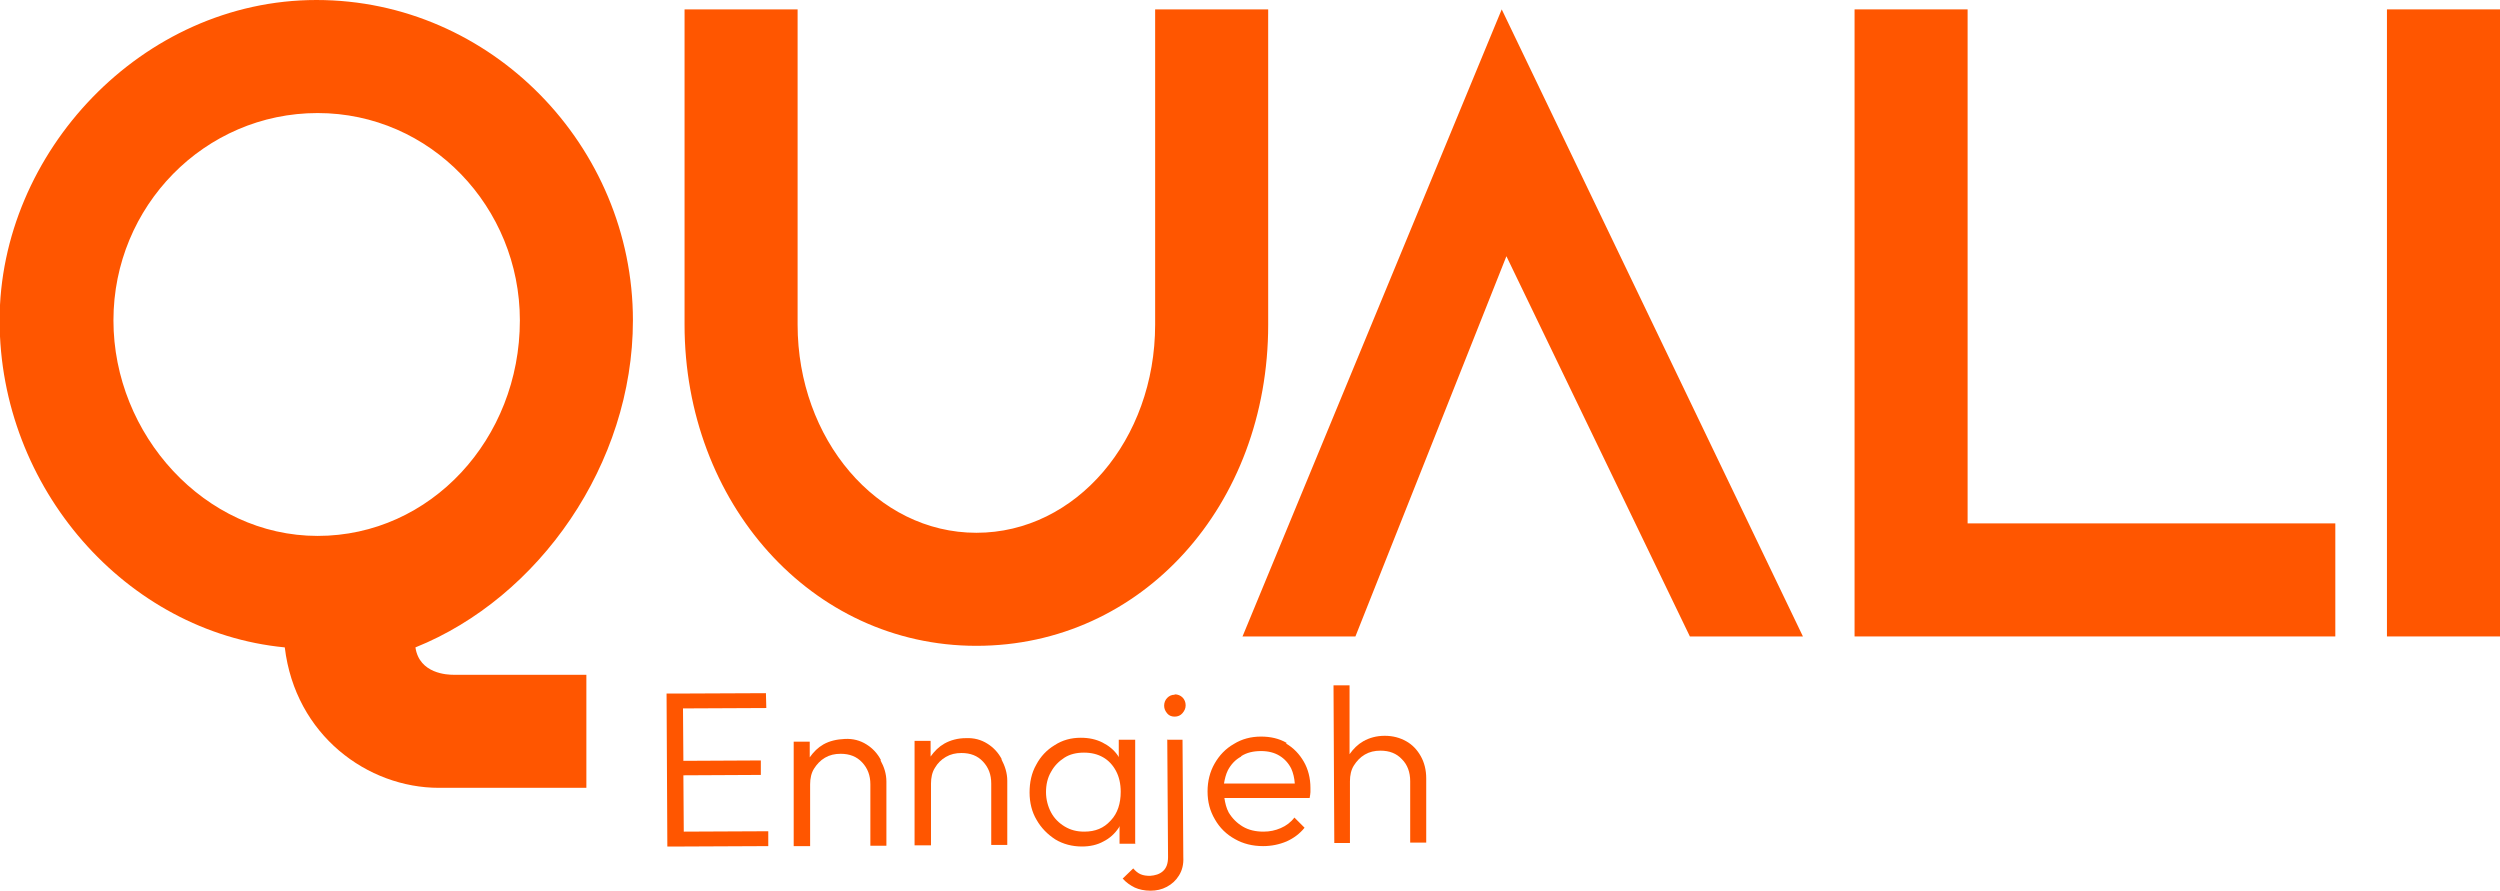
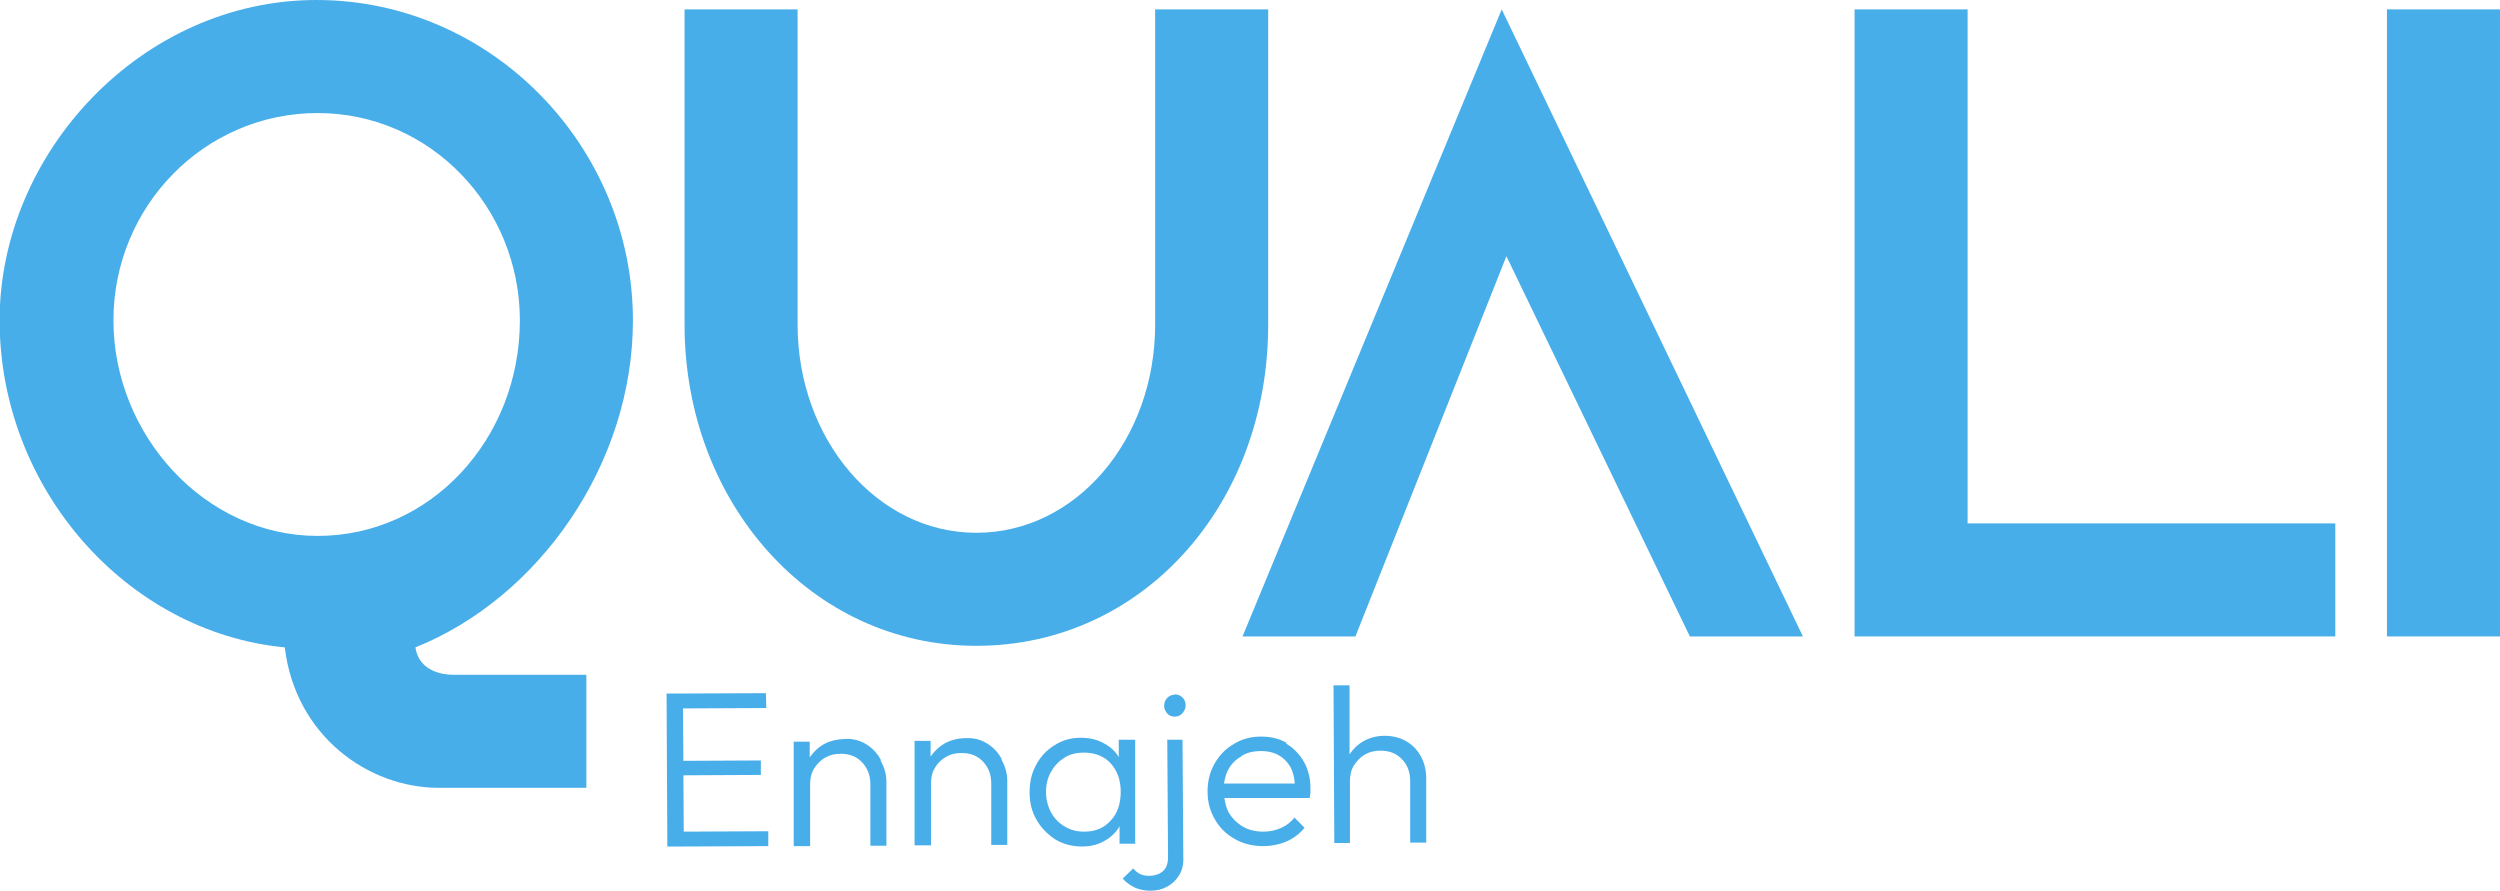
<svg xmlns="http://www.w3.org/2000/svg" id="Layer_2" data-name="Layer 2" viewBox="0 0 63.91 22.76">
  <defs>
    <style>
      .cls-1 {
-         fill: #ff5600;
+         fill: #48aeea;
      }
    </style>
  </defs>
  <g id="Layer_1-2" data-name="Layer 1">
    <g>
      <g>
        <path class="cls-1" d="M11.22,20.14c-1.82,0-3.67-1.34-3.94-3.59-4.06-.39-7.29-4.08-7.29-8.36S3.62,0,8.09,0s8.09,3.74,8.09,8.19c0,3.67-2.4,7.09-5.56,8.36.1.68.83.7.97.7h3.4v2.89h-3.77ZM13.29,8.19c0-2.89-2.28-5.3-5.17-5.3s-5.22,2.38-5.22,5.3,2.33,5.51,5.22,5.51,5.17-2.48,5.17-5.51Z" />
        <path class="cls-1" d="M17.5,8.31V.24h2.89v8.06c0,2.92,2.02,5.32,4.57,5.32s4.57-2.38,4.57-5.32V.24h2.89v8.06c0,4.62-3.23,8.21-7.46,8.21s-7.46-3.67-7.46-8.21Z" />
        <path class="cls-1" d="M31.76,16.28L38.39.24l7.7,16.03h-2.89l-4.69-9.72-3.86,9.72h-2.89Z" />
        <path class="cls-1" d="M47.41,16.28V.24h2.89v13.14h9.4v2.89h-12.29Z" />
        <path class="cls-1" d="M61.02,16.28V.24h2.89v16.03h-2.89Z" />
      </g>
      <g>
        <polygon class="cls-1" points="19.64 21.25 17.48 21.26 17.47 19.82 19.45 19.81 19.45 19.44 17.47 19.45 17.46 18.11 19.59 18.1 19.58 17.72 17.32 17.73 17.32 17.73 17.04 17.73 17.06 21.64 17.48 21.64 17.48 21.64 19.64 21.63 19.64 21.25" />
        <path class="cls-1" d="M22.52,19.43c-.09-.17-.21-.3-.37-.4-.16-.1-.34-.15-.55-.14s-.39.05-.55.14c-.14.08-.25.19-.35.33v-.4s-.41,0-.41,0v2.67s.42,0,.42,0v-1.58s0,0,0,0c0-.15.03-.29.1-.4s.16-.21.28-.28c.12-.07.25-.1.4-.1.23,0,.41.07.55.22.14.15.21.33.21.56v1.57s.41,0,.41,0v-1.64c0-.2-.06-.38-.15-.54Z" />
        <path class="cls-1" d="M25.61,19.41c-.09-.17-.21-.3-.37-.4-.16-.1-.34-.15-.55-.14-.2,0-.39.05-.55.14-.14.08-.25.19-.35.33v-.4s-.41,0-.41,0v2.67s.42,0,.42,0v-1.58s0,0,0,0c0-.15.03-.29.1-.4.07-.12.16-.21.28-.28.12-.07.25-.1.4-.1.23,0,.41.07.55.22.14.15.21.33.21.56v1.57s.41,0,.41,0v-1.64c0-.2-.06-.38-.15-.55Z" />
        <path class="cls-1" d="M29.02,21.58v-2.67s-.42,0-.42,0v.45s-.01-.03-.02-.04c-.1-.15-.24-.26-.4-.34-.16-.08-.34-.12-.55-.12-.25,0-.47.06-.67.19-.2.12-.36.29-.47.5-.12.21-.17.45-.17.71,0,.26.06.5.18.7.12.21.28.37.48.5.2.12.43.18.68.18.2,0,.39-.04.55-.13.16-.08.29-.2.39-.35.01-.02.02-.03.02-.05v.46s.41,0,.41,0ZM28.39,20.98c-.17.19-.39.28-.67.28-.19,0-.35-.04-.5-.13s-.27-.21-.35-.36-.13-.33-.13-.52.04-.37.13-.52c.08-.15.2-.27.34-.36s.31-.13.5-.13c.19,0,.35.04.49.12s.25.2.33.35c.08.15.12.33.12.53,0,.3-.08.55-.25.73Z" />
        <path class="cls-1" d="M30.03,17.76c-.08,0-.14.03-.19.08-.05.05-.08.12-.08.2,0,.08.03.14.08.2.05.06.12.08.19.08.08,0,.15-.03.2-.09.05-.06.08-.12.08-.2,0-.08-.03-.15-.08-.2-.05-.05-.12-.08-.2-.08Z" />
        <path class="cls-1" d="M29.84,18.9l.02,3.01c0,.16-.04.28-.13.36-.09.08-.2.11-.33.12-.09,0-.17-.01-.24-.04-.07-.03-.13-.08-.19-.15l-.27.26c.09.1.19.17.31.23.11.05.25.08.4.08.15,0,.29-.03.42-.1.13-.07.23-.16.31-.29.08-.13.12-.28.11-.47l-.02-3h-.4Z" />
        <path class="cls-1" d="M32.89,18.99c-.19-.11-.41-.16-.65-.16-.26,0-.49.06-.7.19-.21.12-.37.29-.49.5-.12.21-.18.45-.18.71,0,.27.06.5.19.72.12.21.29.38.51.5.21.12.45.18.72.18.21,0,.41-.04.6-.12.18-.08.34-.2.46-.35l-.26-.26c-.09.12-.21.21-.35.27-.14.06-.28.09-.44.09-.2,0-.38-.04-.53-.13-.15-.09-.27-.21-.36-.36-.06-.11-.09-.24-.11-.37h2.18c.01-.07.02-.11.02-.15,0-.04,0-.08,0-.11,0-.25-.06-.48-.17-.67-.11-.19-.26-.35-.45-.46ZM31.73,19.33c.14-.09.31-.13.51-.13.18,0,.34.04.47.12.13.08.23.19.3.33.05.11.08.24.09.38h-1.81c.02-.12.05-.24.1-.34.08-.15.19-.27.34-.35Z" />
        <path class="cls-1" d="M36.46,19.9c0-.22-.05-.41-.14-.57-.09-.16-.21-.29-.37-.38-.16-.09-.34-.14-.55-.14s-.39.05-.55.14c-.14.08-.25.19-.35.33v-1.76s-.41,0-.41,0l.02,4.03h.4s0-1.58,0-1.58h0c0-.15.03-.29.1-.4s.16-.21.28-.28.25-.1.4-.1c.23,0,.41.07.55.22.14.14.21.33.21.56v1.57s.41,0,.41,0v-1.64Z" />
      </g>
    </g>
  </g>
</svg>
